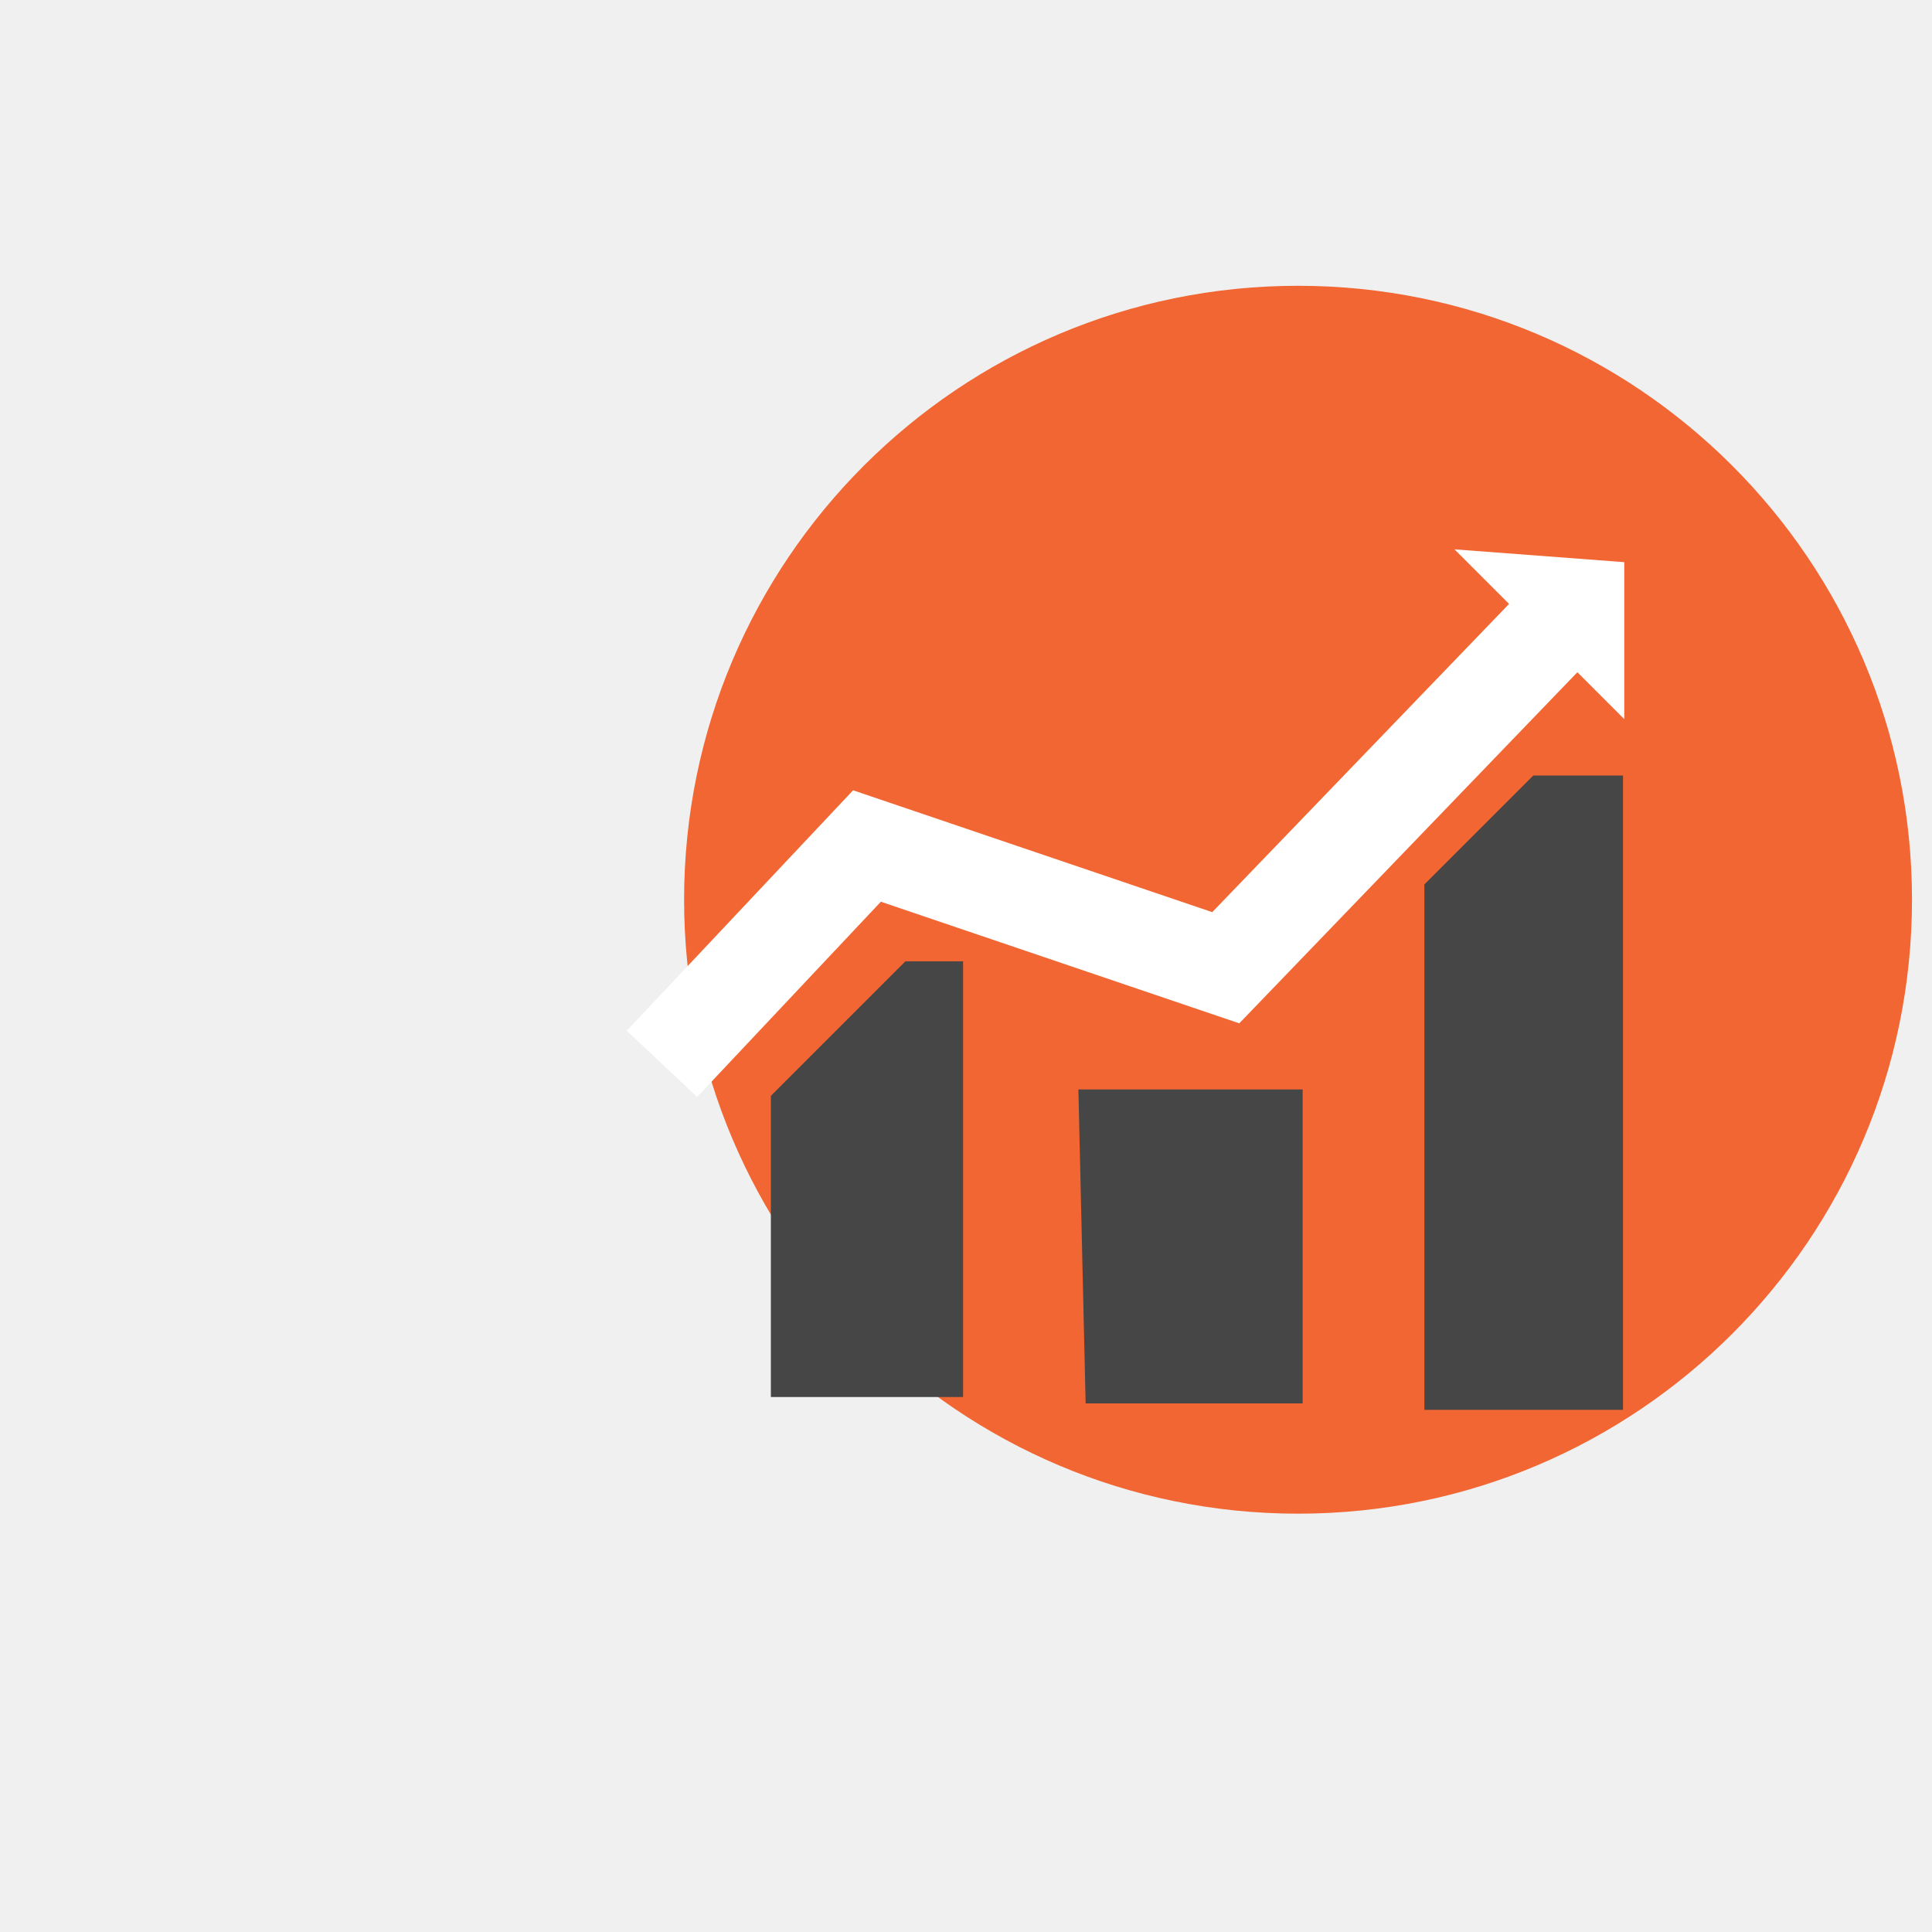
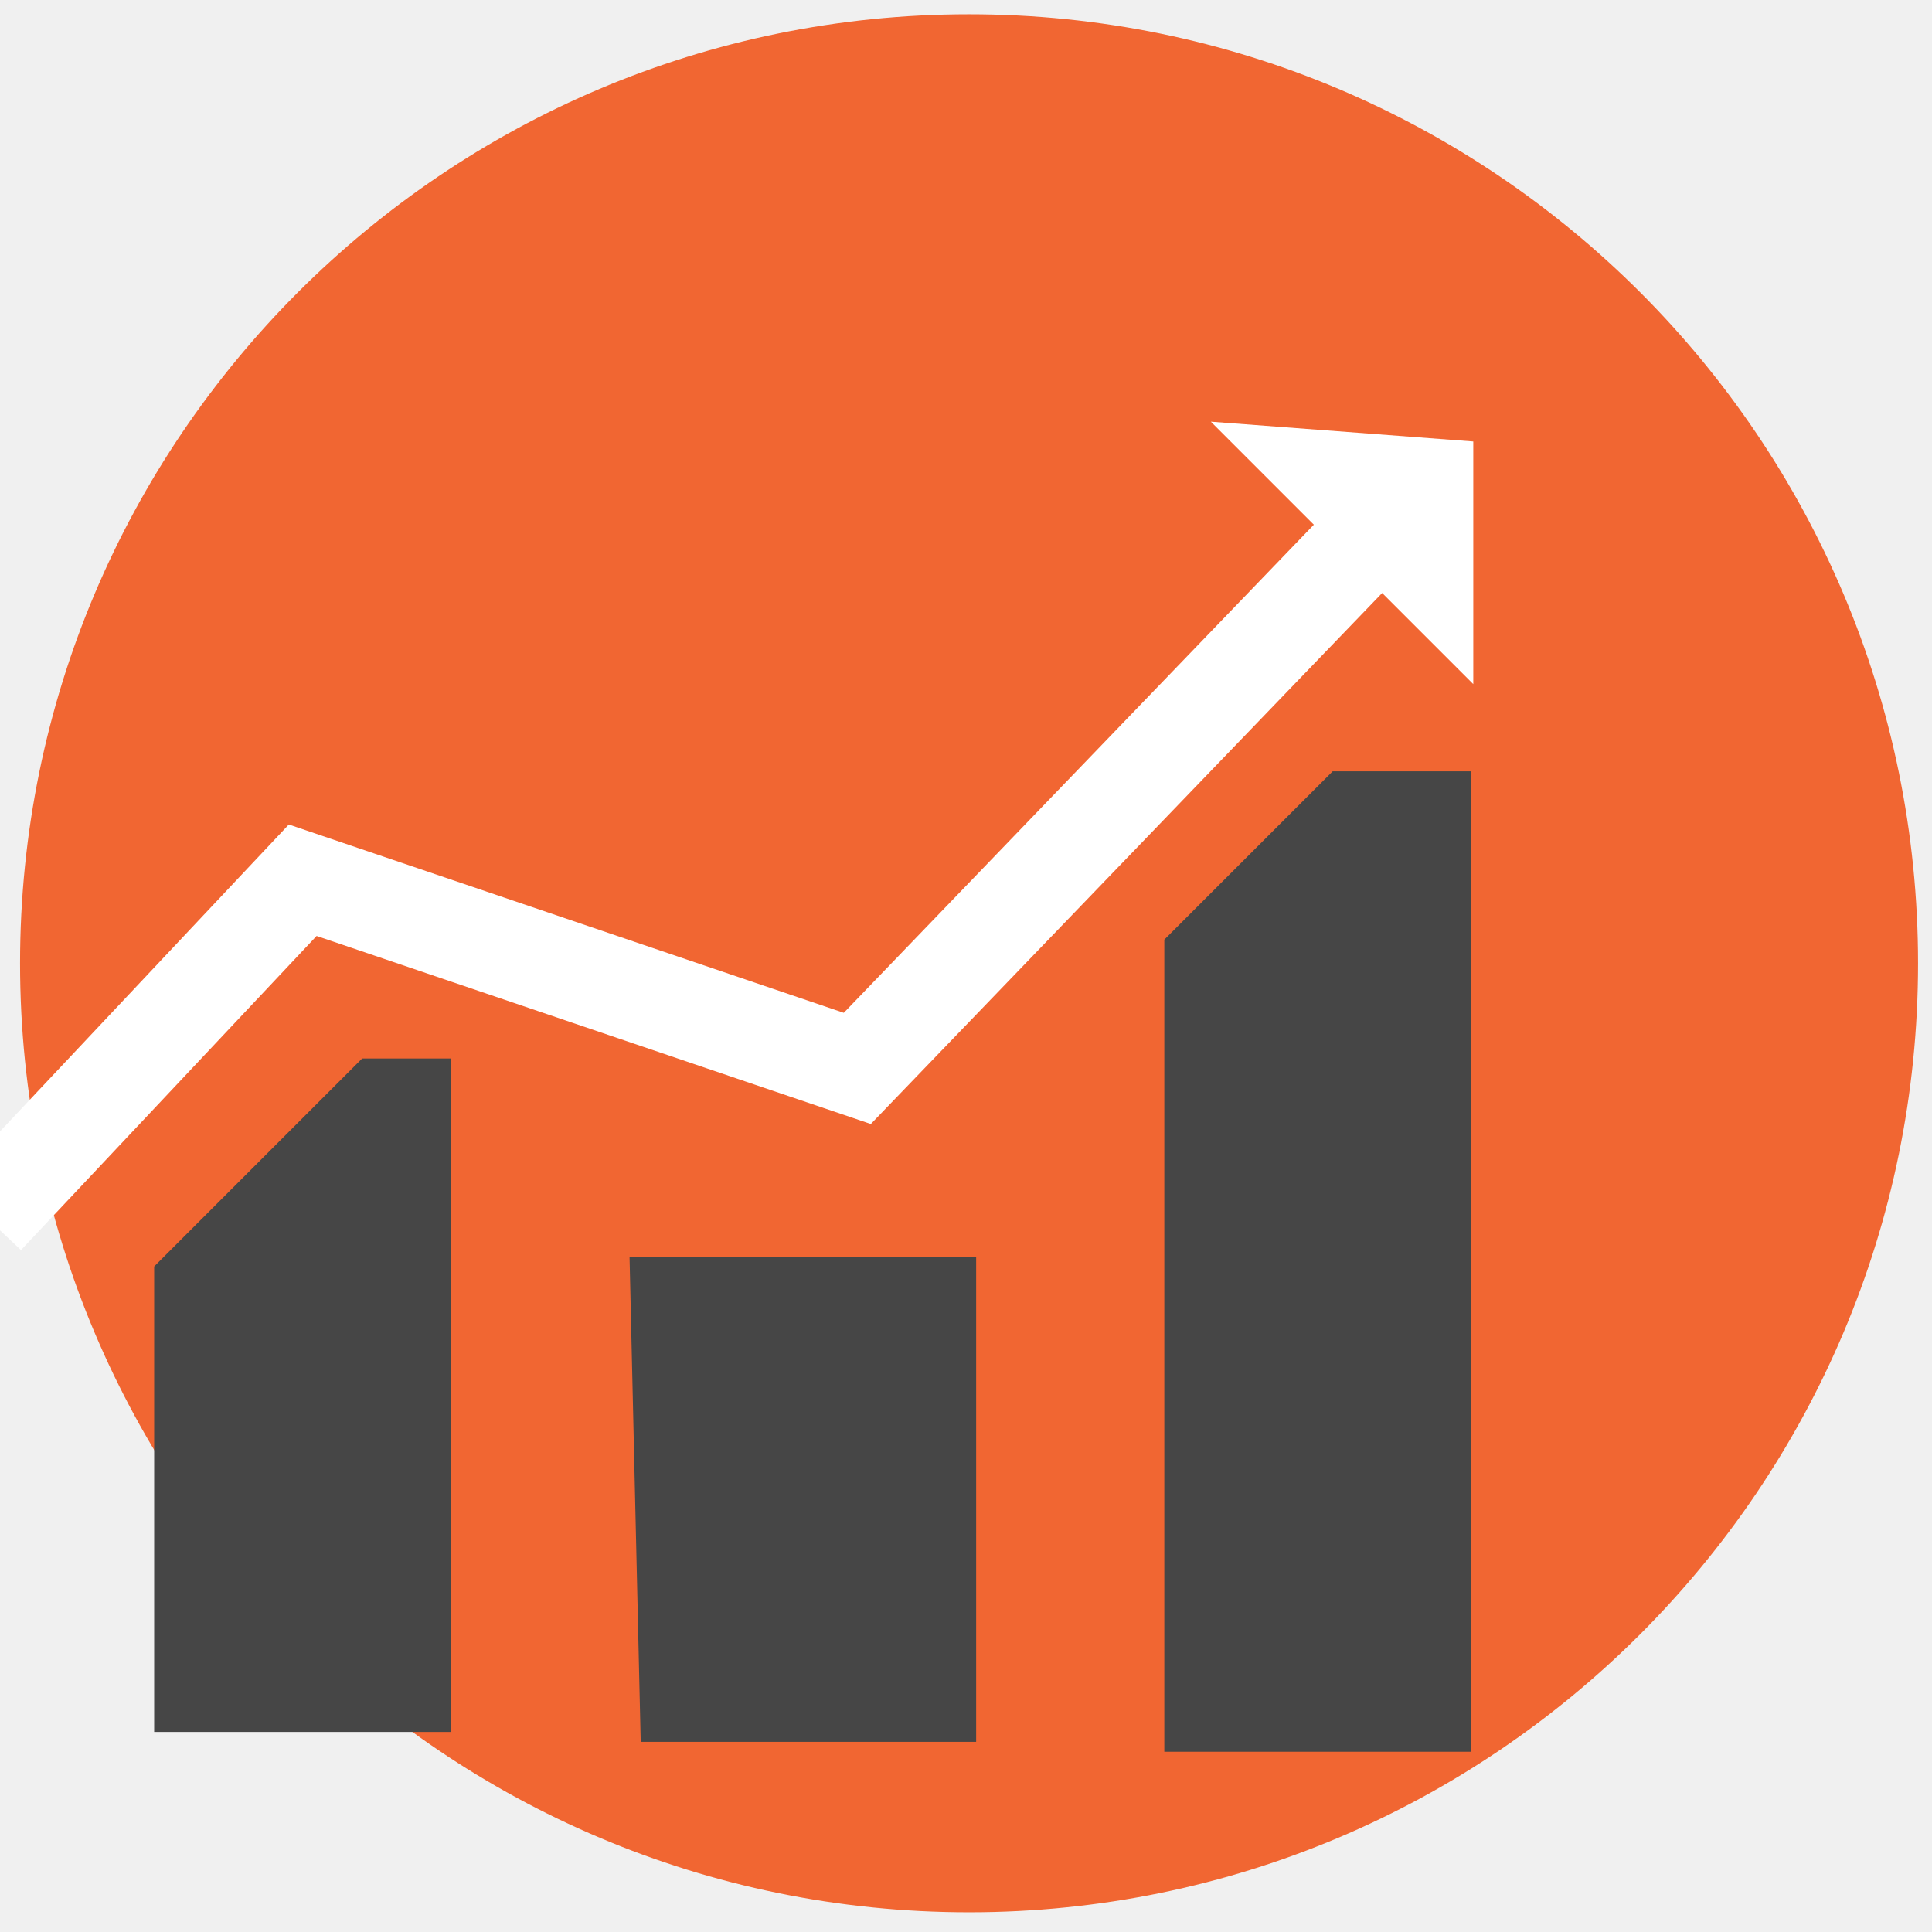
<svg xmlns="http://www.w3.org/2000/svg" version="1.1" id="Layer_1" x="0px" y="0px" width="300px" height="300px" viewBox="0 0 300 300" enable-background="new 0 0 300 300" xml:space="preserve">
  <g>
-     <circle fill="#F16632" cx="201.56" cy="139.71" r="95.333" />
+     <circle fill="#F16632" cx="150.474" cy="149.578" r="147.36" />
    <g>
-       <polyline fill="none" stroke="#FFFFFF" stroke-width="15" points="102.787,165.193 134.623,131.368 190.334,150.27     242.069,96.547   " />
-       <polygon fill="#FFFFFF" points="225.849,85.302 252.213,111.667 252.213,87.292   " />
-       <polygon fill="#464646" points="238.089,120.424 221.176,137.337 221.176,218.916 252.018,218.916 252.018,120.424   " />
-       <polygon fill="#464646" points="167.453,169.172 202.274,169.172 202.274,217.921 168.576,217.921   " />
-       <polygon fill="#464646" points="140.592,149.274 119.699,170.166 119.699,216.926 149.546,216.926 149.546,149.274   " />
+       <polyline fill="none" stroke="#FFFFFF" stroke-width="15" points="-2.204,188.97 47.006,136.683 133.122,165.902 213.09,82.86       " />
+       <polygon fill="#FFFFFF" points="188.019,65.478 228.77,106.229 228.77,68.553   " />
+       <polygon fill="#464646" points="206.938,119.767 180.794,145.91 180.794,272.01 228.466,272.01 228.466,119.767   " />
+       <polygon fill="#464646" points="97.754,195.119 151.576,195.119 151.576,270.472 99.489,270.472   " />
+       <polygon fill="#464646" points="56.233,164.364 23.938,196.658 23.938,268.935 70.073,268.935 70.073,164.364   " />
    </g>
  </g>
</svg>
